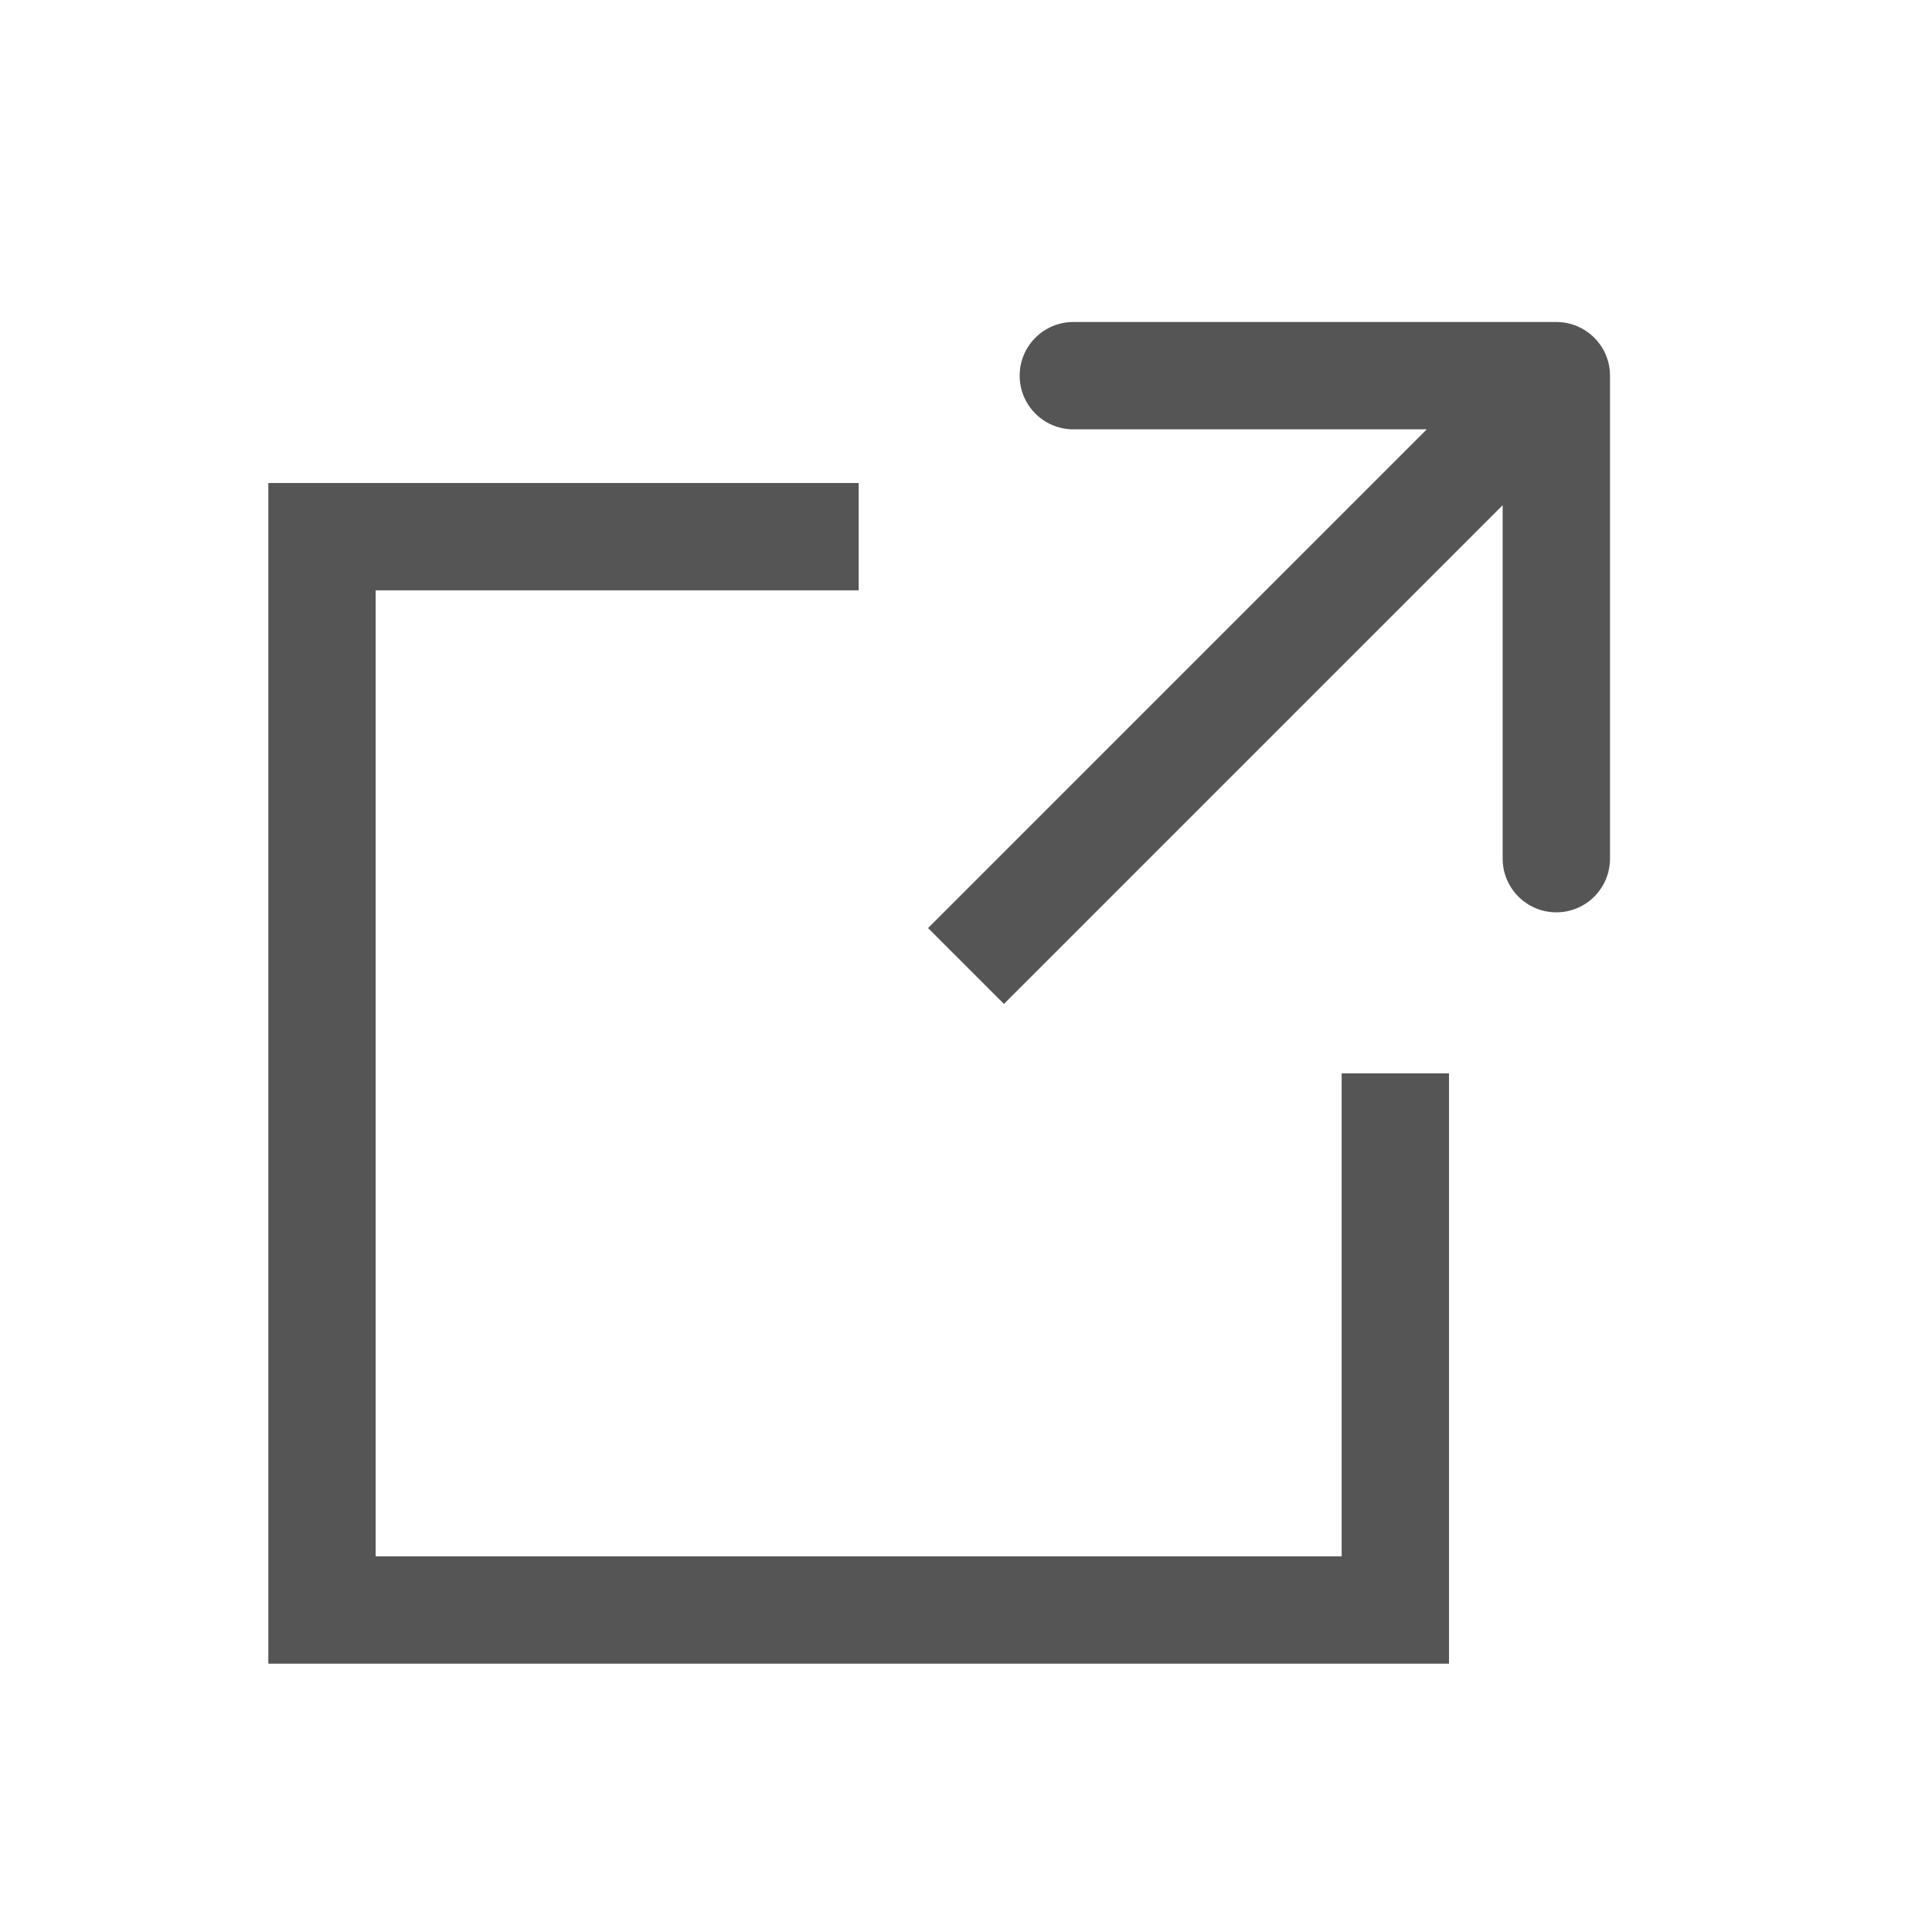
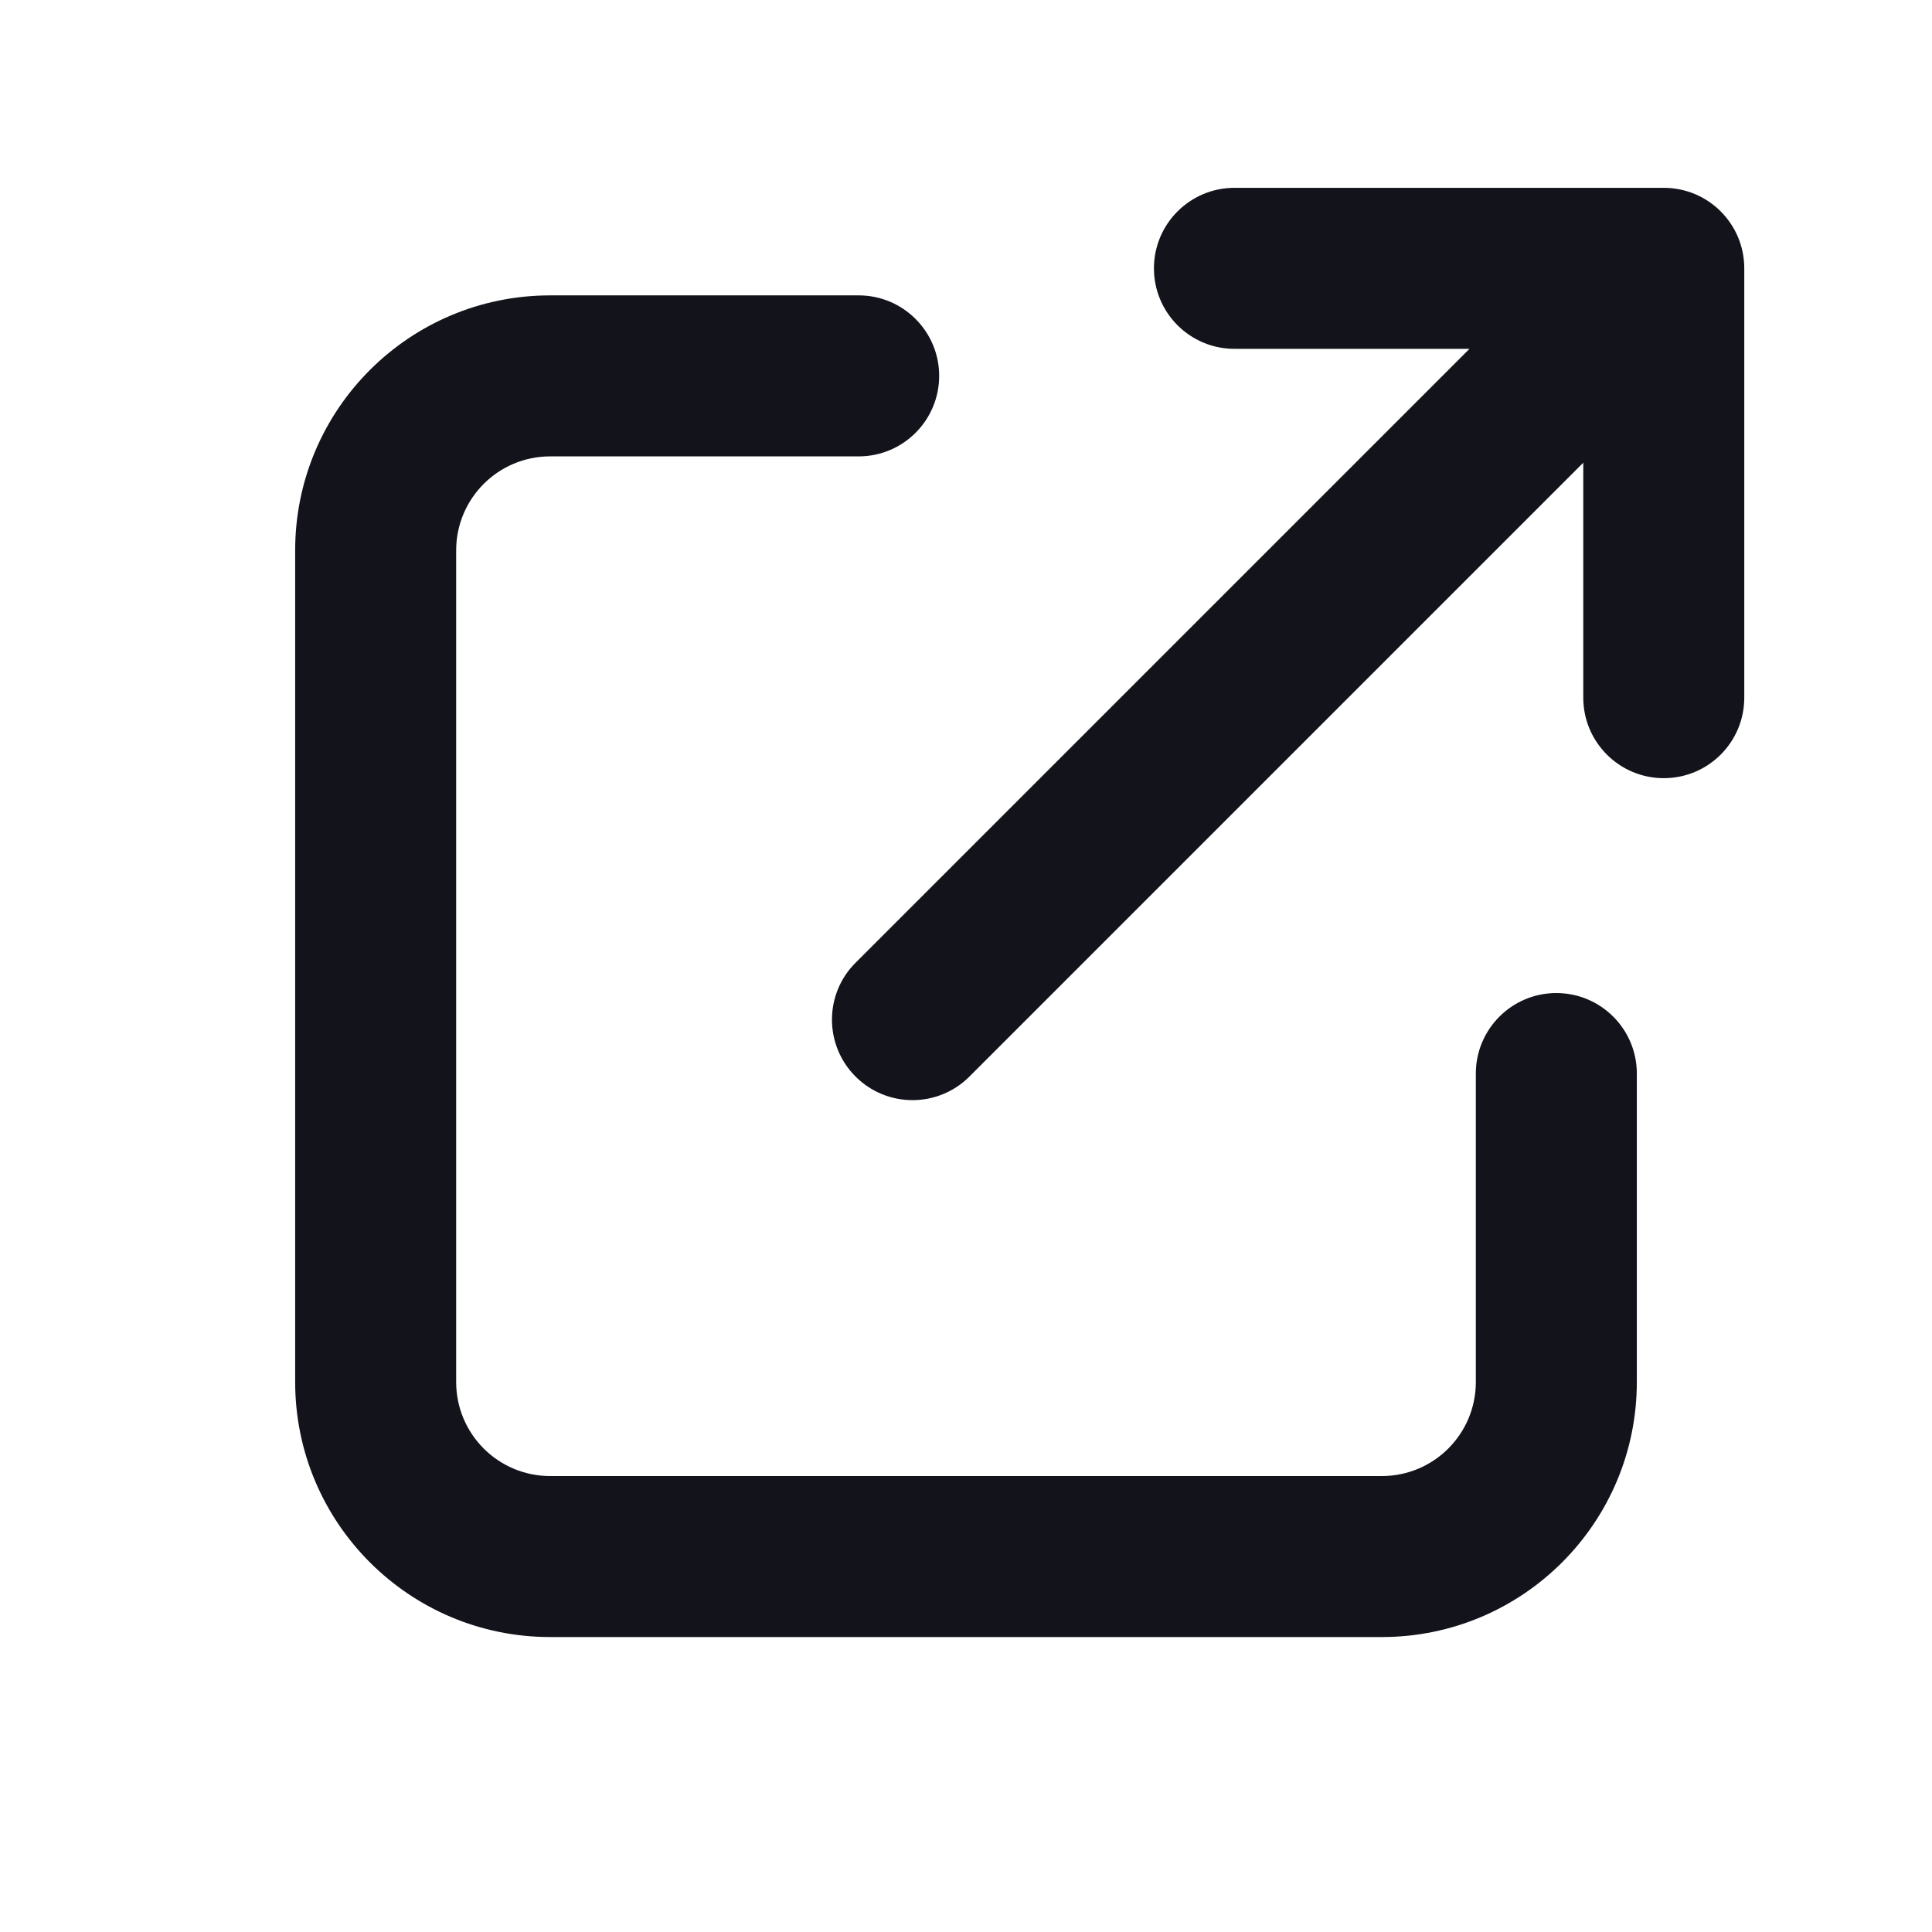
- <svg xmlns="http://www.w3.org/2000/svg" width="36" height="36" viewBox="0 0 36 36" fill="none">
-   <g clip-path="url(#clip0)">
-     <path fill-rule="evenodd" clip-rule="evenodd" d="M16 9H7H5V11V29V31H7H25H27V29V20H25V29H7V11H16V9Z" fill="#555" />
-     <path d="M30 7C30 6.448 29.552 6 29 6L20 6C19.448 6 19 6.448 19 7C19 7.552 19.448 8 20 8H28V16C28 16.552 28.448 17 29 17C29.552 17 30 16.552 30 16L30 7ZM18.707 18.707L29.707 7.707L28.293 6.293L17.293 17.293L18.707 18.707Z" fill="#555" />
-   </g>
-   <defs>
- </defs>
+ <svg xmlns="http://www.w3.org/2000/svg" width="18" height="18" viewBox="0 0 18 18" fill="none">
+   <path fill-rule="evenodd" clip-rule="evenodd" d="M10.751 2.5C10.751 2.914 11.087 3.25 11.501 3.25H13.691L7.971 8.97C7.678 9.262 7.678 9.737 7.971 10.03C8.264 10.323 8.739 10.323 9.032 10.03L14.751 4.311V6.5C14.751 6.914 15.087 7.25 15.501 7.25C15.916 7.25 16.251 6.914 16.251 6.5V2.5C16.251 2.086 15.916 1.75 15.501 1.75H11.501C11.087 1.75 10.751 2.086 10.751 2.5ZM4.25 5.128C4.25 4.644 4.642 4.252 5.126 4.252H8C8.414 4.252 8.75 3.916 8.75 3.502C8.75 3.088 8.414 2.752 8 2.752H5.126C3.814 2.752 2.75 3.815 2.75 5.128V12.876C2.75 14.188 3.814 15.252 5.126 15.252H12.874C14.186 15.252 15.25 14.188 15.25 12.876V10.002C15.25 9.588 14.914 9.252 14.5 9.252C14.086 9.252 13.75 9.588 13.75 10.002V12.876C13.75 13.36 13.358 13.752 12.874 13.752H5.126C4.642 13.752 4.25 13.36 4.25 12.876V5.128Z" fill="#12131B" />
</svg>
